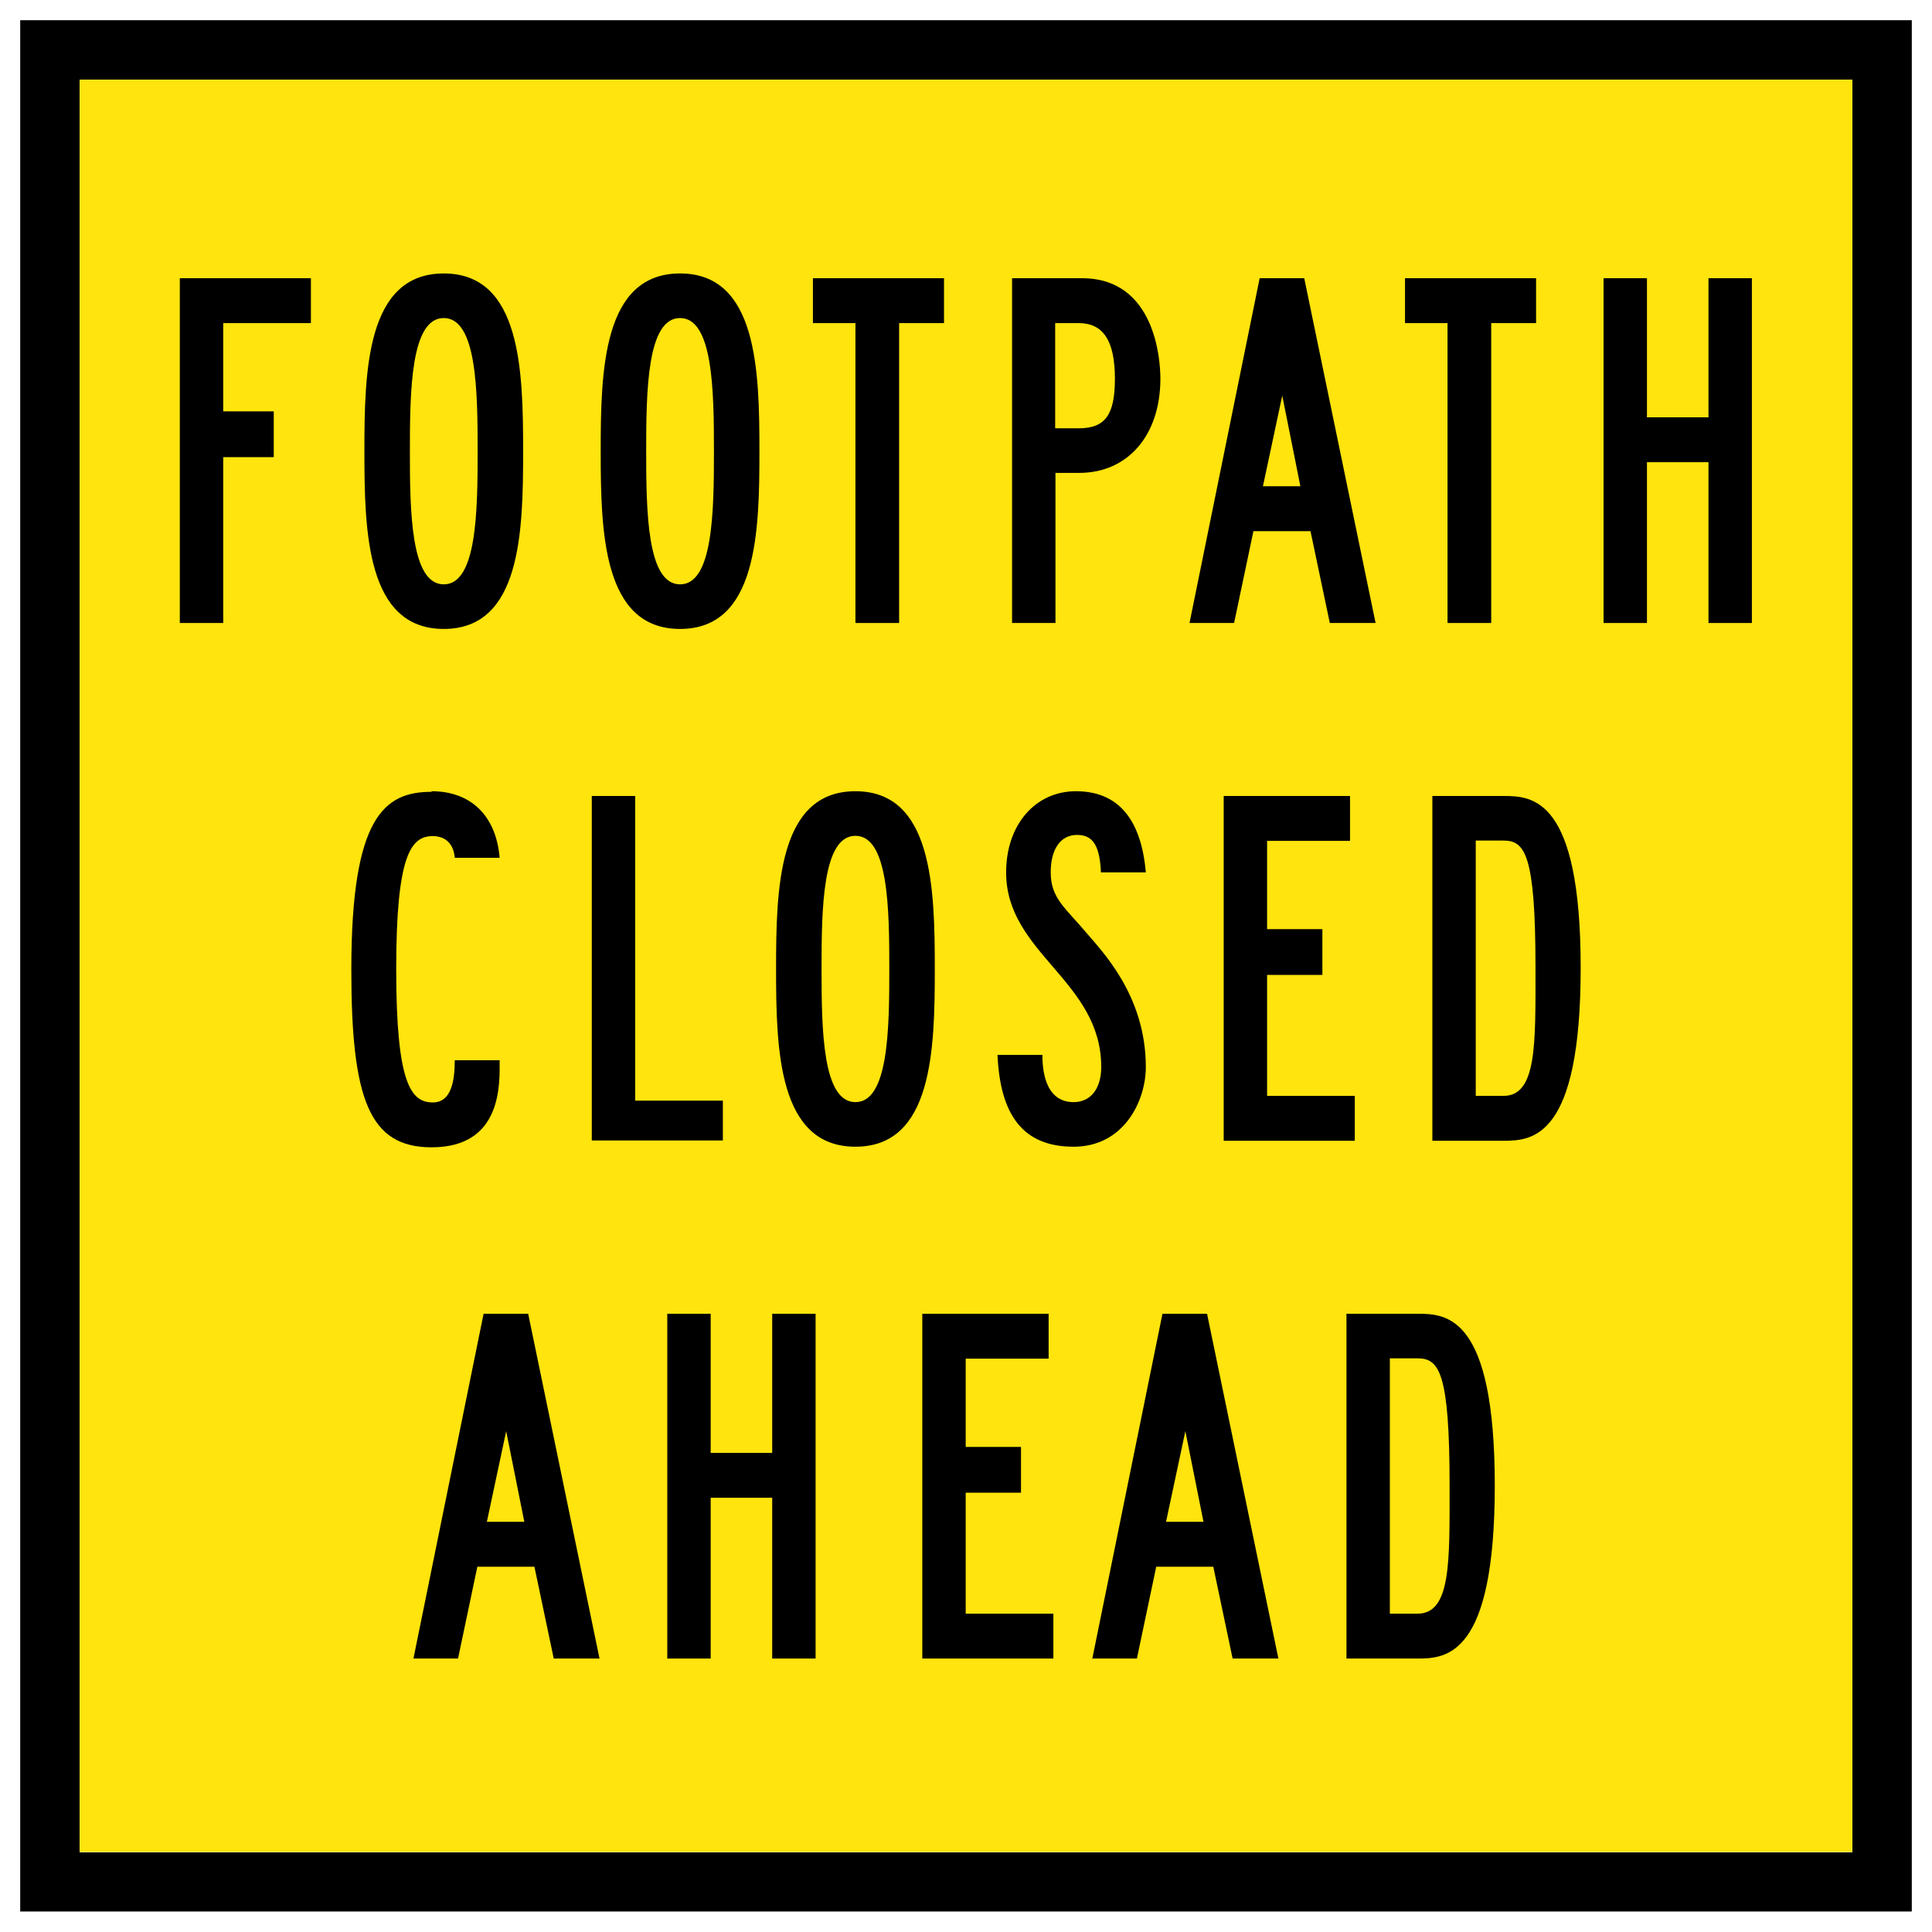
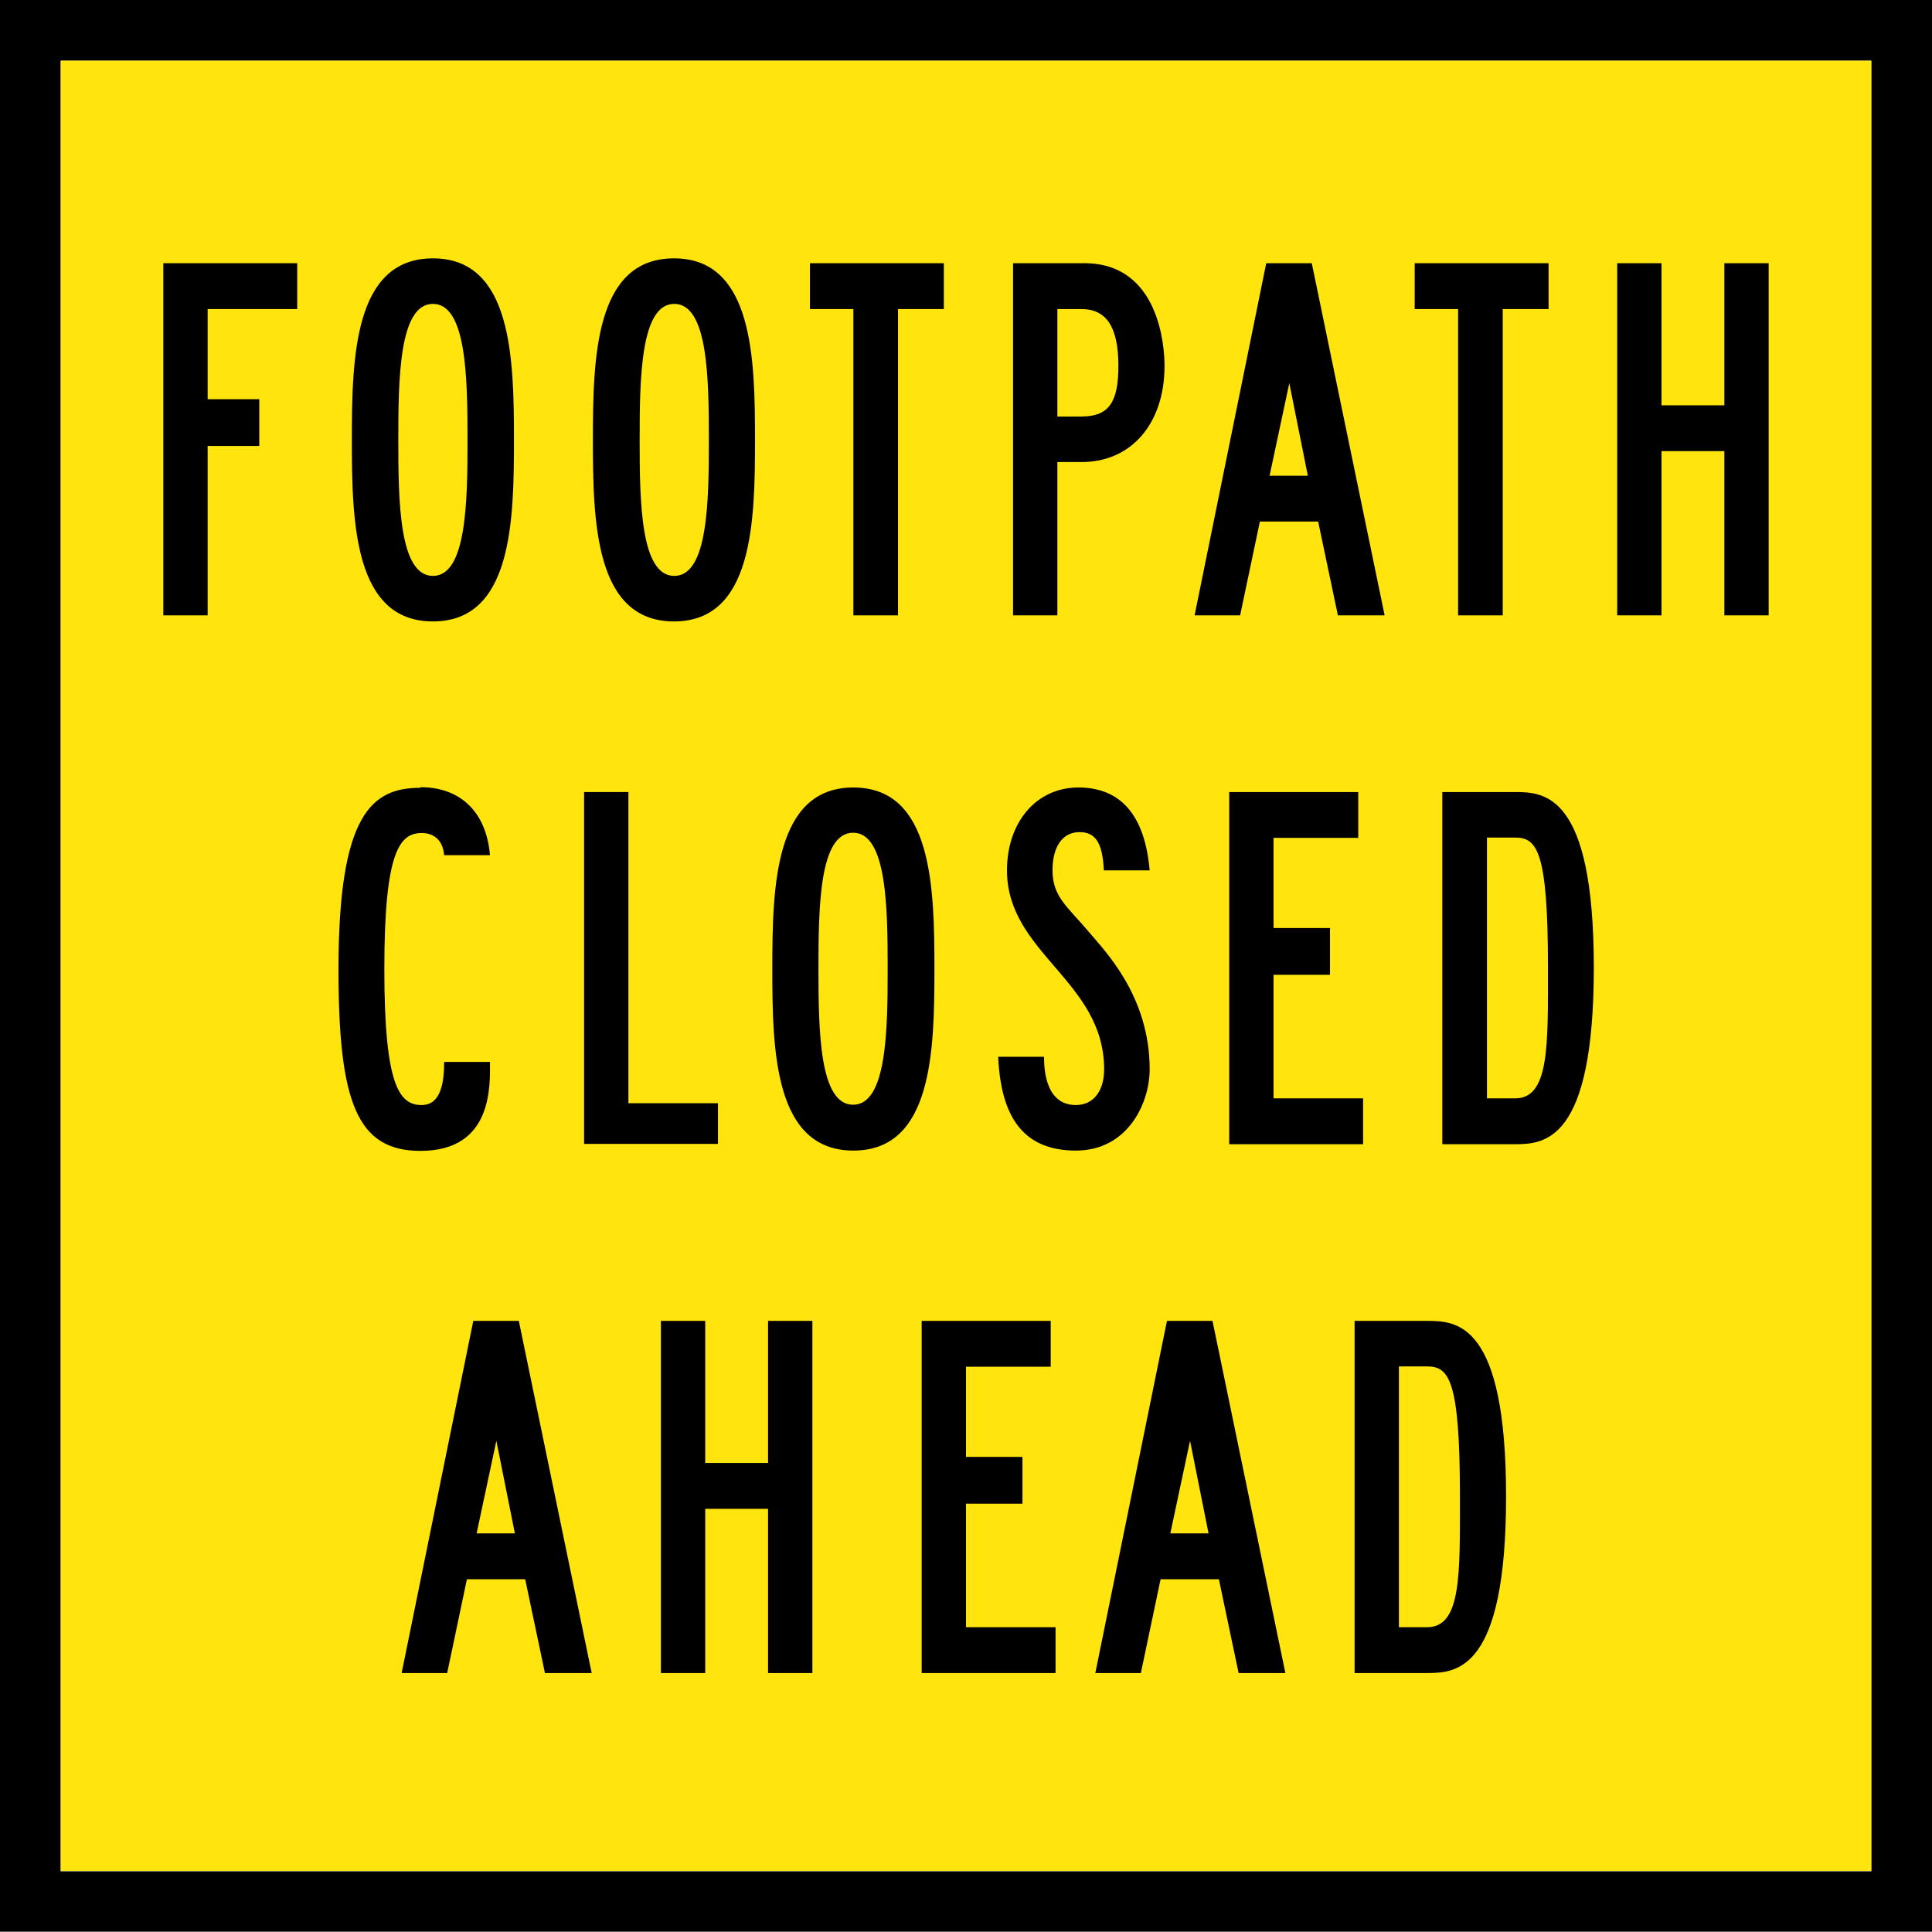
- <svg xmlns="http://www.w3.org/2000/svg" id="Layer_1" width="65" height="65" version="1.1" viewBox="0 0 65 65">
+ <svg xmlns="http://www.w3.org/2000/svg" id="Layer_1" width="63.64" height="63.63" version="1.1" viewBox="0 0 63.64 63.63">
  <defs>
    <style>
      .st0 {
        fill: #ffe40d;
      }
    </style>
  </defs>
-   <path d="M.68.68v63.63h63.64V.68H.68ZM62.32,62.32H2.68V2.68h59.64v59.63Z" />
-   <rect class="st0" x="2.68" y="2.68" width="59.64" height="59.63" />
+   <path d="M0,0v63.63h63.64V0H0ZM61.64,61.64H2V2h59.64v59.63h0Z" />
+   <rect class="st0" x="2" y="2" width="59.64" height="59.63" />
  <g>
-     <path d="M7.51,13.84h1.7v1.54h-1.7v5.58h-1.46v-11.6h4.41v1.51h-2.95v2.97Z" />
-     <path d="M14.93,21.16c-2.6,0-2.67-3.27-2.67-5.98s.07-5.98,2.67-5.98,2.67,3.27,2.67,5.98-.07,5.98-2.67,5.98ZM13.79,15.18c0,2.03.03,4.48,1.14,4.48s1.14-2.45,1.14-4.48-.03-4.48-1.14-4.48-1.14,2.45-1.14,4.48Z" />
-     <path d="M22.88,21.16c-2.6,0-2.67-3.27-2.67-5.98s.07-5.98,2.67-5.98,2.67,3.27,2.67,5.98-.07,5.98-2.67,5.98ZM21.74,15.18c0,2.03.03,4.48,1.14,4.48s1.14-2.45,1.14-4.48-.03-4.48-1.14-4.48-1.14,2.45-1.14,4.48Z" />
-     <path d="M30.24,20.96h-1.46v-10.09h-1.43v-1.51h4.41v1.51h-1.51v10.09Z" />
-     <path d="M36.3,15.91h-.79v5.05h-1.46v-11.6h2.35c2.47,0,2.64,2.75,2.64,3.38,0,1.91-1.1,3.17-2.73,3.17ZM35.5,10.87v3.54h.79c.9,0,1.22-.46,1.22-1.67,0-1.3-.41-1.87-1.22-1.87h-.79Z" />
-     <path d="M44.08,17.87h-1.91l-.65,3.09h-1.5l2.36-11.6h1.5l2.4,11.6h-1.54l-.65-3.09ZM42.49,16.36h1.26l-.61-3.05-.65,3.05Z" />
-     <path d="M50.16,20.96h-1.46v-10.09h-1.43v-1.51h4.41v1.51h-1.51v10.09Z" />
-     <path d="M57.48,15.55h-2.07v5.41h-1.46v-11.6h1.46v4.68h2.07v-4.68h1.46v11.6h-1.46v-5.41Z" />
-     <path d="M14.52,26.62c1.31,0,2.17.81,2.29,2.24h-1.51c-.04-.49-.33-.73-.74-.73-.73,0-1.23.62-1.23,4.48s.5,4.48,1.23,4.48c.62,0,.74-.71.74-1.42h1.51c0,.76.11,2.93-2.29,2.93-2.09,0-2.7-1.6-2.7-5.98,0-5.14,1.11-5.98,2.7-5.98Z" />
-     <path d="M19.91,26.78h1.46v10.25h2.95v1.34h-4.41v-11.6Z" />
-     <path d="M28.78,38.58c-2.6,0-2.67-3.27-2.67-5.98s.07-5.98,2.67-5.98,2.67,3.27,2.67,5.98-.07,5.98-2.67,5.98ZM27.64,32.6c0,2.03.03,4.48,1.14,4.48s1.14-2.45,1.14-4.48-.03-4.48-1.14-4.48-1.14,2.45-1.14,4.48Z" />
-     <path d="M37.05,35.9c0-2.91-3.2-3.82-3.2-6.55,0-1.59.97-2.73,2.35-2.73s2.19.89,2.35,2.73h-1.51c-.04-.9-.27-1.26-.8-1.26-.57,0-.89.49-.89,1.26,0,.87.49,1.19,1.19,2.02.51.61,2.01,2.1,2.01,4.53,0,1.13-.73,2.68-2.43,2.68s-2.47-1.06-2.56-3.09h1.51c0,.44.06,1.59,1.05,1.59.57,0,.93-.45.93-1.18Z" />
-     <path d="M41.17,26.78h4.25v1.51h-2.79v2.97h1.86v1.54h-1.86v4.07h2.95v1.51h-4.41v-11.6Z" />
-     <path d="M48.19,38.38v-11.6h2.39c.97,0,2.6.05,2.6,5.78s-1.62,5.82-2.6,5.82h-2.39ZM49.65,28.29v8.58h.93c1.13,0,1.08-1.74,1.08-4.31,0-3.84-.36-4.28-1.08-4.28h-.93Z" />
-     <path d="M17.97,52.71h-1.91l-.65,3.09h-1.5l2.36-11.6h1.5l2.4,11.6h-1.54l-.65-3.09ZM16.38,51.2h1.26l-.61-3.05-.65,3.05Z" />
-     <path d="M25.98,50.39h-2.07v5.41h-1.46v-11.6h1.46v4.68h2.07v-4.68h1.46v11.6h-1.46v-5.41Z" />
-     <path d="M31.03,44.2h4.25v1.51h-2.79v2.97h1.86v1.54h-1.86v4.07h2.95v1.51h-4.41v-11.6Z" />
-     <path d="M40.81,52.71h-1.91l-.65,3.09h-1.5l2.36-11.6h1.5l2.4,11.6h-1.54l-.65-3.09ZM39.23,51.2h1.26l-.61-3.05-.65,3.05Z" />
-     <path d="M45.3,55.8v-11.6h2.39c.97,0,2.6.05,2.6,5.78s-1.62,5.82-2.6,5.82h-2.39ZM46.76,45.71v8.58h.93c1.13,0,1.08-1.74,1.08-4.31,0-3.84-.36-4.28-1.08-4.28h-.93Z" />
+     <path d="M6.84,13.15h1.7v1.54h-1.7v5.58h-1.46v-11.6h4.41v1.51h-2.95v2.97Z" />
+     <path d="M14.26,20.47c-2.6,0-2.67-3.27-2.67-5.98s.07-5.98,2.67-5.98,2.67,3.27,2.67,5.98-.07,5.98-2.67,5.98ZM13.12,14.49c0,2.03.03,4.48,1.14,4.48s1.14-2.45,1.14-4.48-.03-4.48-1.14-4.48-1.14,2.45-1.14,4.48Z" />
+     <path d="M22.2,20.47c-2.6,0-2.67-3.27-2.67-5.98s.07-5.98,2.67-5.98,2.67,3.27,2.67,5.98-.07,5.98-2.67,5.98ZM21.07,14.49c0,2.03.03,4.48,1.14,4.48s1.14-2.45,1.14-4.48-.03-4.48-1.14-4.48-1.14,2.45-1.14,4.48Z" />
+     <path d="M29.57,20.27h-1.46v-10.09h-1.43v-1.51h4.41v1.51h-1.51v10.09h0Z" />
+     <path d="M35.62,15.22h-.79v5.05h-1.46v-11.6h2.35c2.47,0,2.64,2.75,2.64,3.38,0,1.91-1.1,3.17-2.73,3.17h0ZM34.83,10.18v3.54h.79c.9,0,1.22-.46,1.22-1.67,0-1.3-.41-1.87-1.22-1.87h-.79Z" />
+     <path d="M43.41,17.18h-1.91l-.65,3.09h-1.5l2.36-11.6h1.5l2.4,11.6h-1.54l-.65-3.09h0ZM41.82,15.67h1.26l-.61-3.05s-.65,3.05-.65,3.05Z" />
+     <path d="M49.49,20.27h-1.46v-10.09h-1.43v-1.51h4.41v1.51h-1.51v10.09h-.01Z" />
+     <path d="M56.8,14.86h-2.07v5.41h-1.46v-11.6h1.46v4.68h2.07v-4.68h1.46v11.6h-1.46s0-5.41,0-5.41Z" />
+     <path d="M13.85,25.93c1.31,0,2.17.81,2.29,2.24h-1.51c-.04-.49-.33-.73-.74-.73-.73,0-1.23.62-1.23,4.48s.5,4.48,1.23,4.48c.62,0,.74-.71.74-1.42h1.51c0,.76.11,2.93-2.29,2.93-2.09,0-2.7-1.6-2.7-5.98,0-5.14,1.11-5.98,2.7-5.98v-.02Z" />
+     <path d="M19.24,26.09h1.46v10.25h2.95v1.34h-4.41v-11.6h0Z" />
+     <path d="M28.11,37.9c-2.6,0-2.67-3.27-2.67-5.98s.07-5.98,2.67-5.98,2.67,3.27,2.67,5.98-.07,5.98-2.67,5.98ZM26.96,31.91c0,2.03.03,4.48,1.14,4.48s1.14-2.45,1.14-4.48-.03-4.48-1.14-4.48-1.14,2.45-1.14,4.48Z" />
+     <path d="M36.37,35.22c0-2.91-3.2-3.82-3.2-6.55,0-1.59.97-2.73,2.35-2.73s2.19.89,2.35,2.73h-1.51c-.04-.9-.27-1.26-.8-1.26-.57,0-.89.49-.89,1.26,0,.87.49,1.19,1.19,2.02.51.61,2.01,2.1,2.01,4.53,0,1.13-.73,2.68-2.43,2.68s-2.47-1.06-2.56-3.09h1.51c0,.44.06,1.59,1.05,1.59.57,0,.93-.45.93-1.18Z" />
+     <path d="M40.49,26.09h4.25v1.51h-2.79v2.97h1.86v1.54h-1.86v4.07h2.95v1.51h-4.41s0-11.6,0-11.6Z" />
+     <path d="M47.51,37.69v-11.6h2.39c.97,0,2.6.05,2.6,5.78s-1.62,5.82-2.6,5.82h-2.39ZM48.98,27.6v8.58h.93c1.13,0,1.08-1.74,1.08-4.31,0-3.84-.36-4.28-1.08-4.28h-.93Z" />
+     <path d="M17.29,52.02h-1.91l-.65,3.09h-1.5l2.36-11.6h1.5l2.4,11.6h-1.54l-.65-3.09h-.01ZM15.7,50.51h1.26l-.61-3.05-.65,3.05Z" />
+     <path d="M25.3,49.7h-2.07v5.41h-1.46v-11.6h1.46v4.68h2.07v-4.68h1.46v11.6h-1.46s0-5.41,0-5.41Z" />
+     <path d="M30.36,43.51h4.25v1.51h-2.79v2.97h1.86v1.54h-1.86v4.07h2.95v1.51h-4.41s0-11.6,0-11.6Z" />
+     <path d="M40.14,52.02h-1.91l-.65,3.09h-1.5l2.36-11.6h1.5l2.4,11.6h-1.54l-.65-3.09h0ZM38.55,50.51h1.26l-.61-3.05s-.65,3.05-.65,3.05Z" />
+     <path d="M44.62,55.11v-11.6h2.39c.97,0,2.6.05,2.6,5.78s-1.62,5.82-2.6,5.82c0,0-2.39,0-2.39,0ZM46.08,45.02v8.58h.93c1.13,0,1.08-1.74,1.08-4.31,0-3.84-.36-4.28-1.08-4.28h-.93Z" />
  </g>
</svg>
